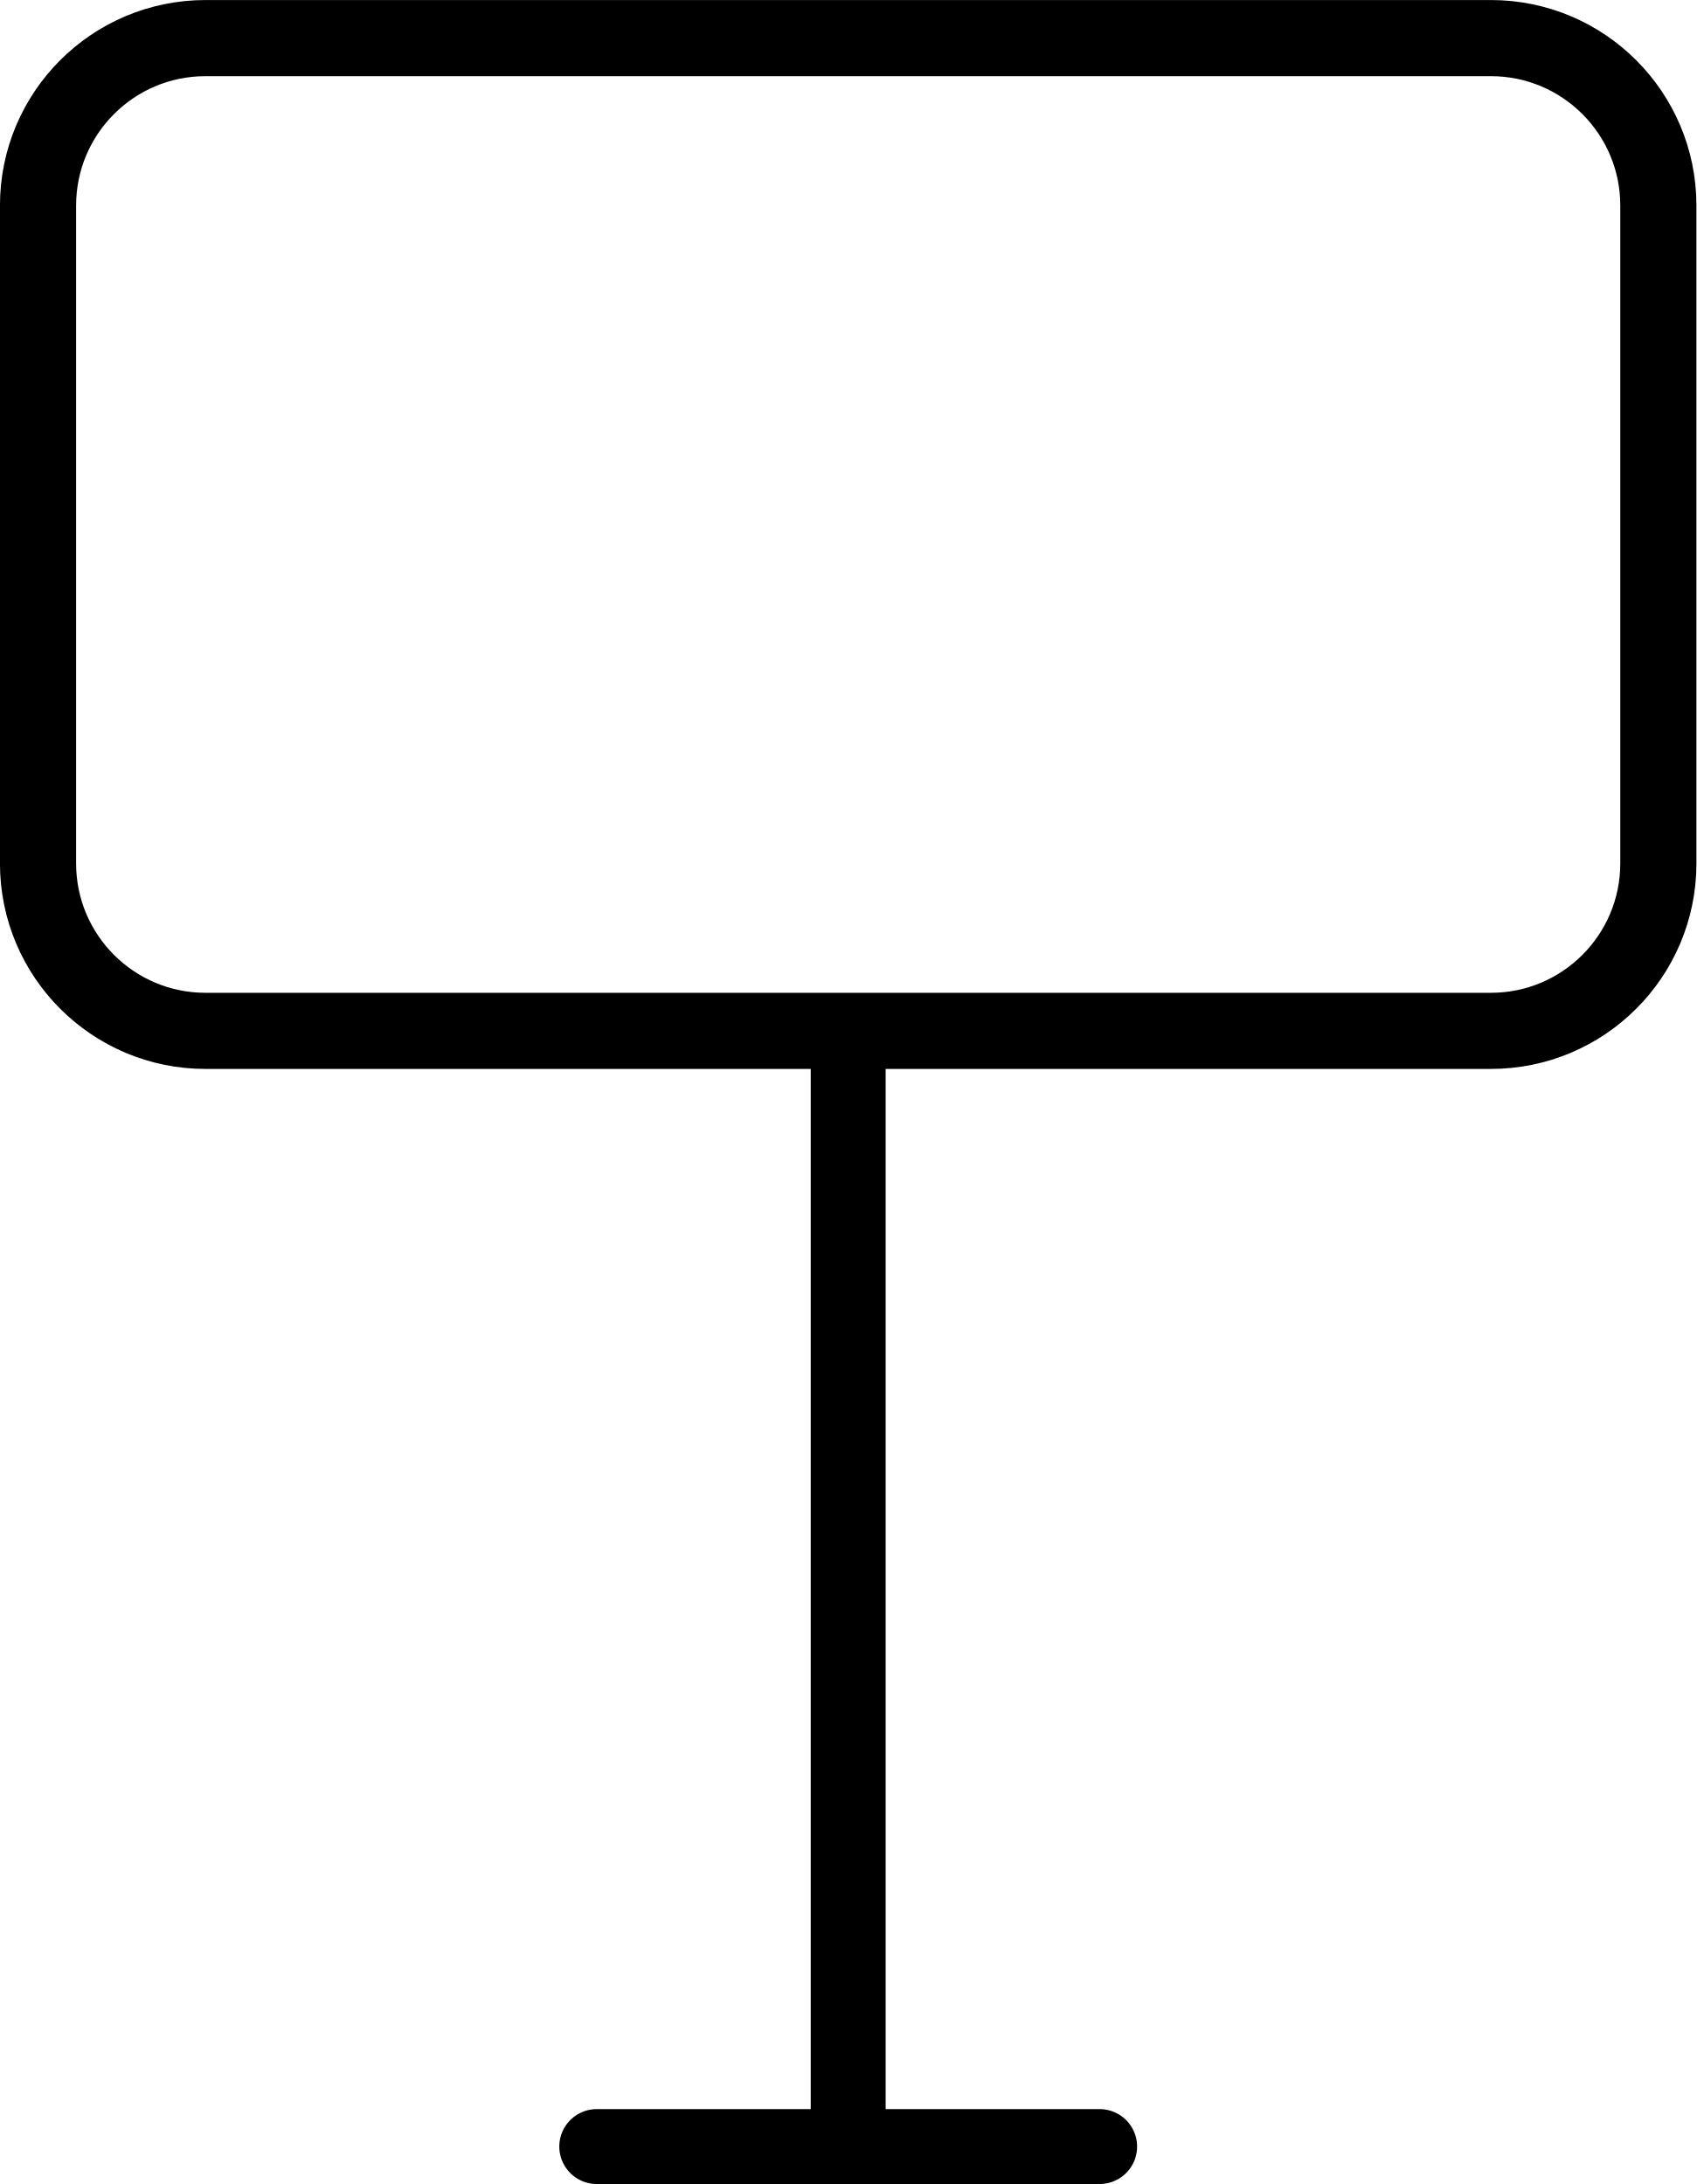
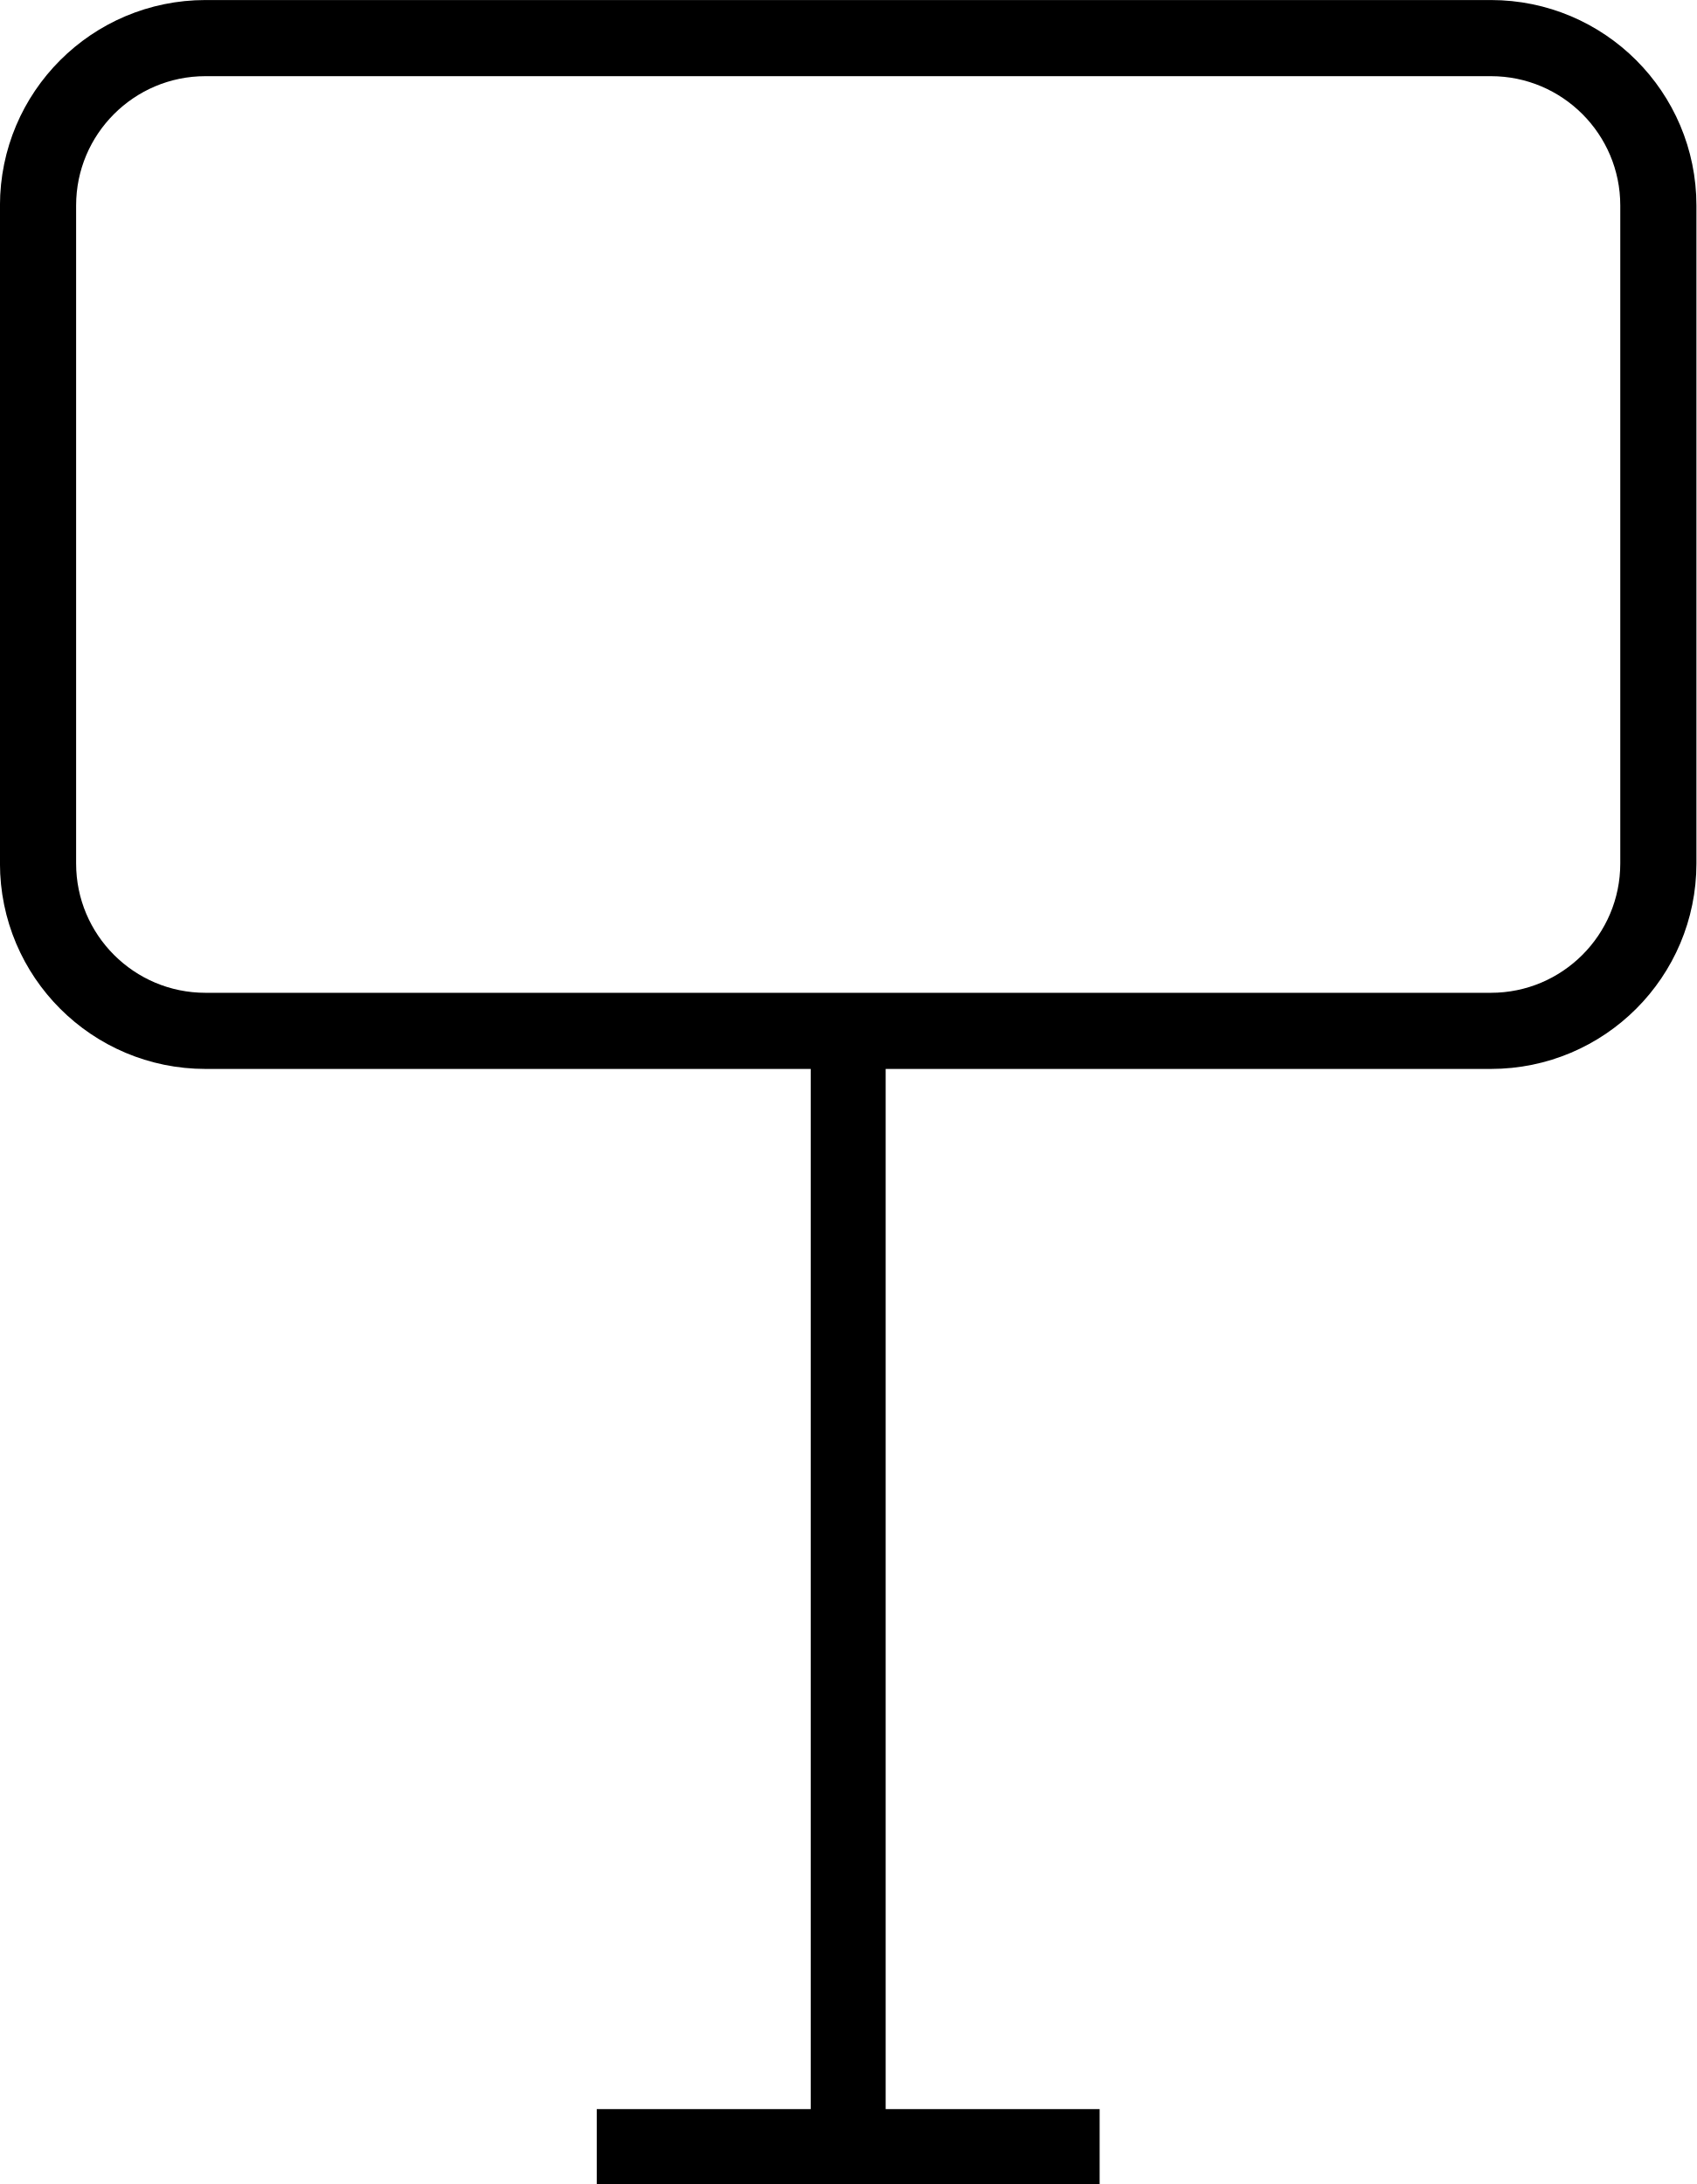
<svg xmlns="http://www.w3.org/2000/svg" width="31.237" height="40.225" version="1.1" viewBox="0 0 8.265 10.643">
-   <g transform="translate(-2.2177 -1.0284)" fill="none" stroke="#000" stroke-linecap="round" stroke-miterlimit="5">
+   <g transform="translate(-2.2177 -1.0284)" fill="none" stroke="#000" strokeLinecap="round" strokeMiterlimit="5">
    <rect x="2.403" y="1.214" width="7.894" height="4.838" ry=".816" stroke-width=".371" />
    <path d="m6.35 6.207v5.187" stroke-width=".365" />
    <path d="m5.125 11.489h2.45" stroke-width=".365" />
  </g>
</svg>
